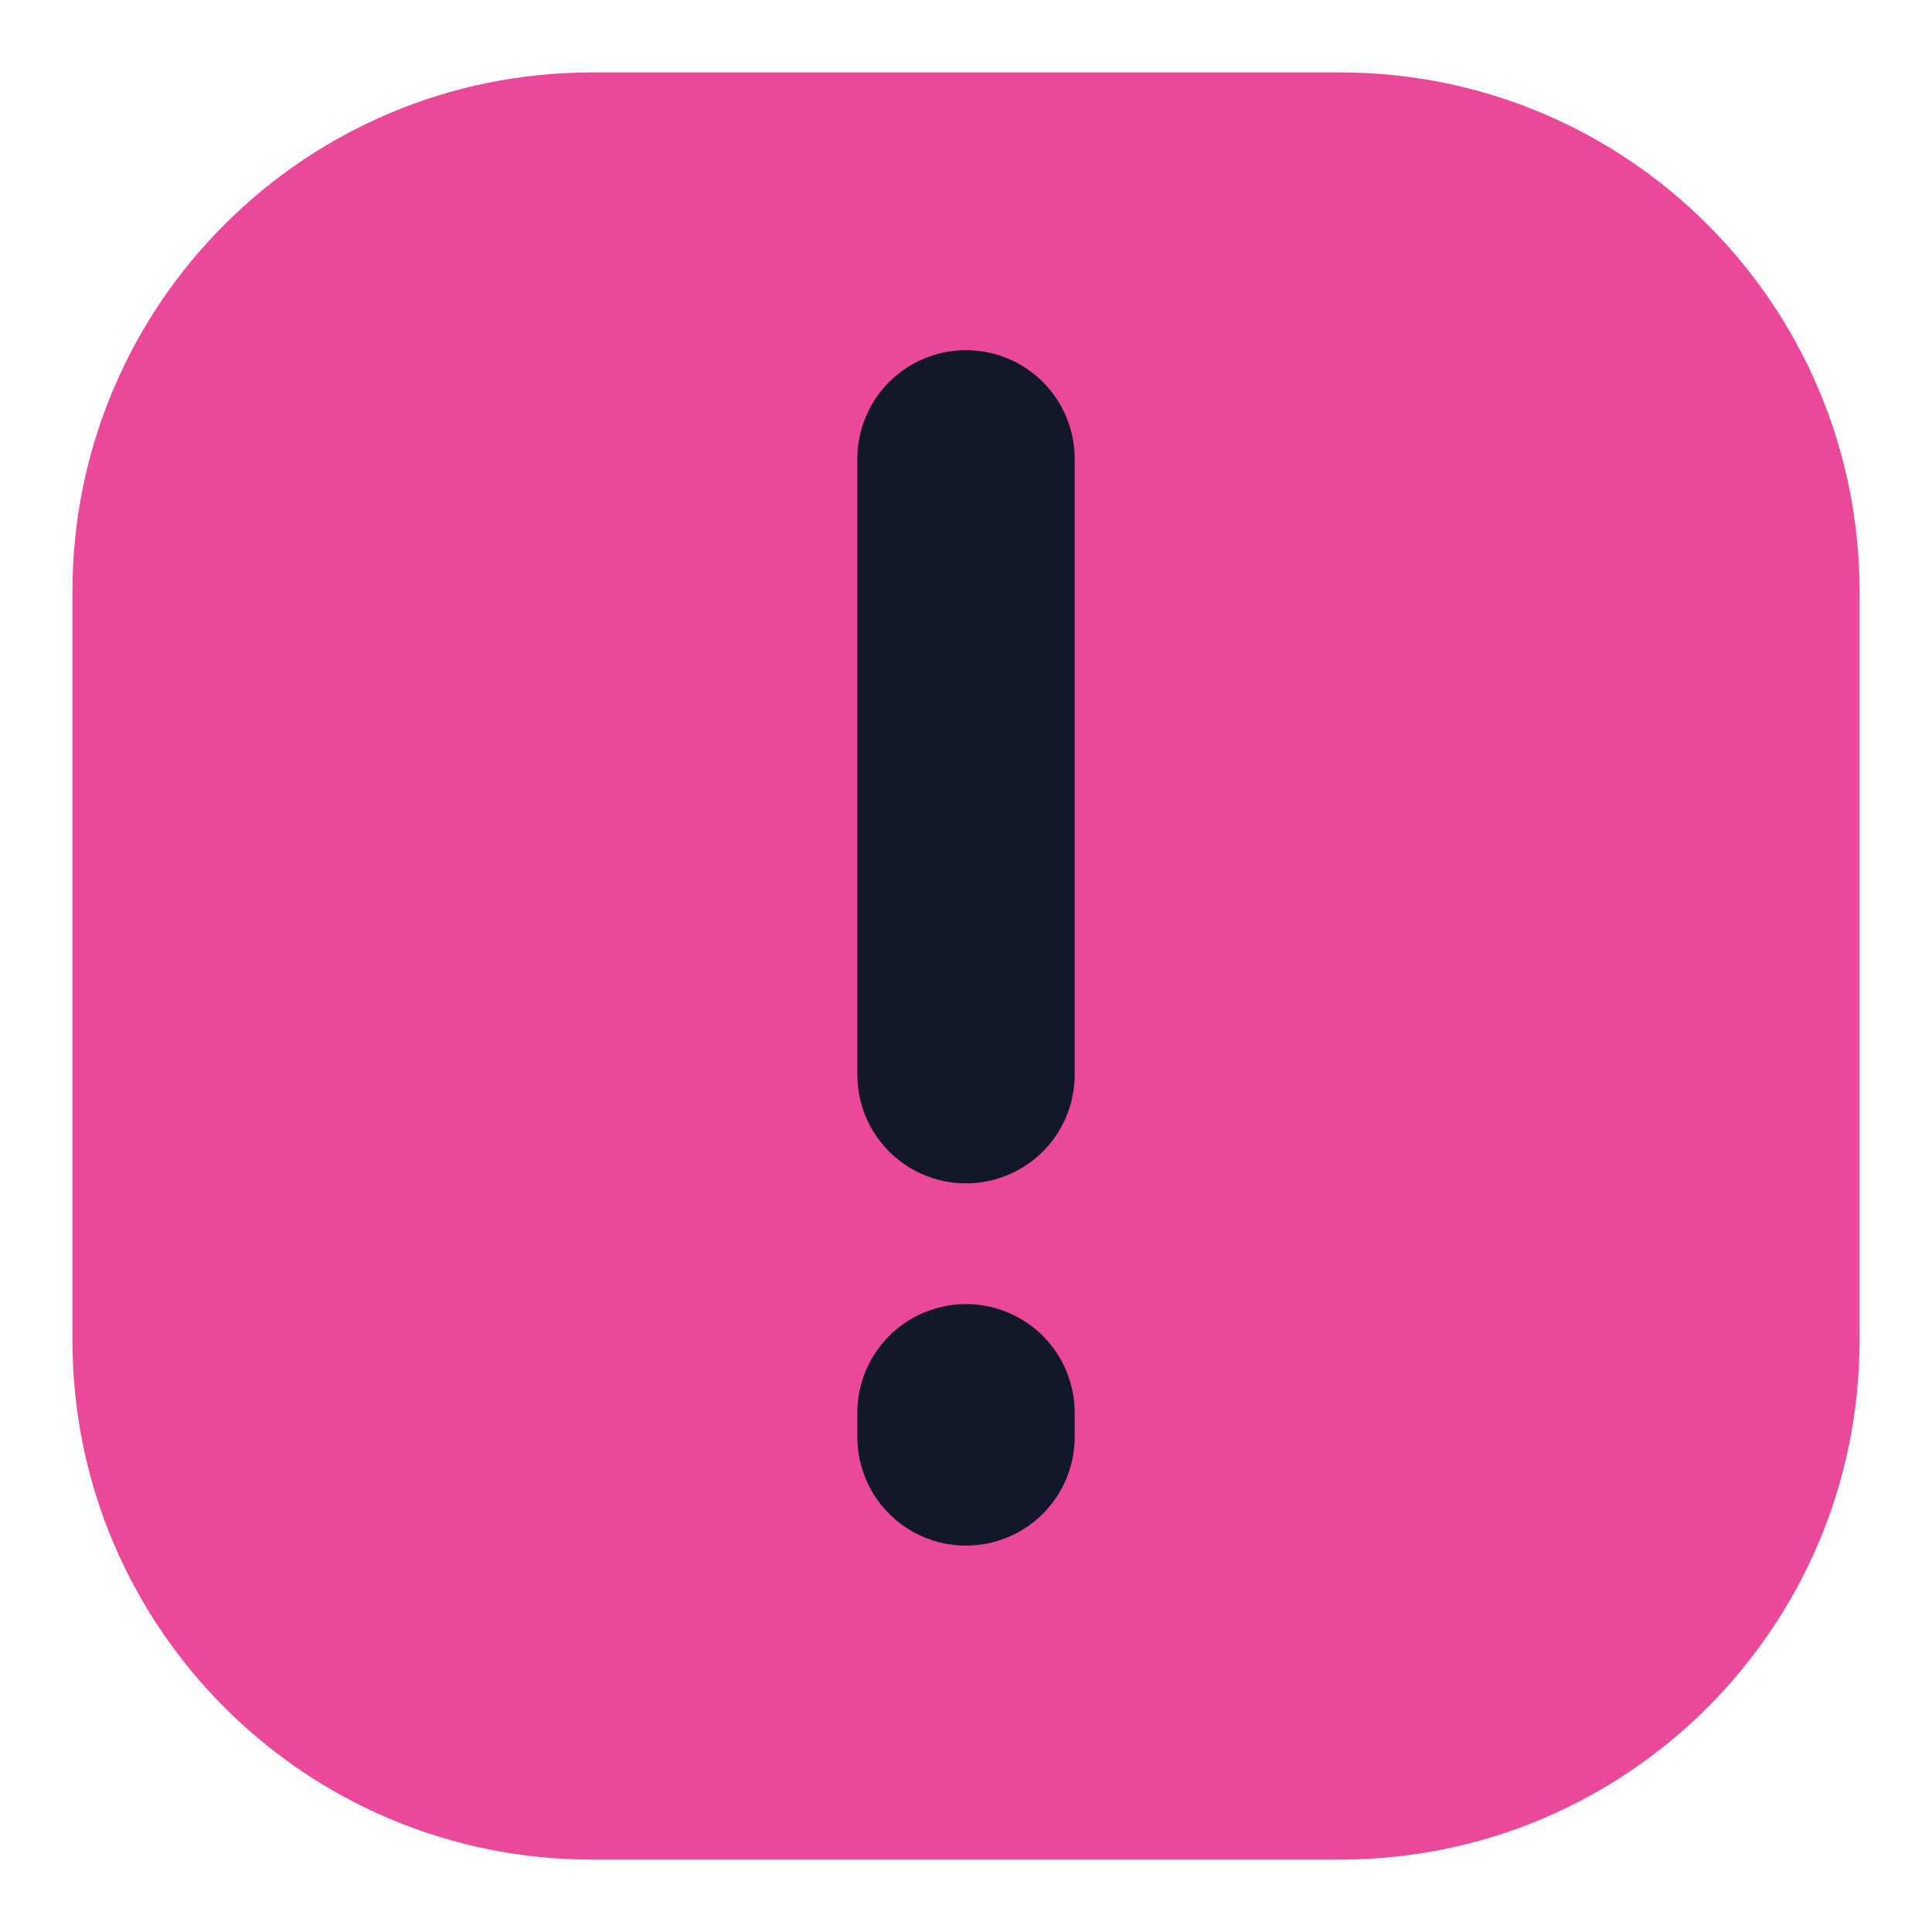
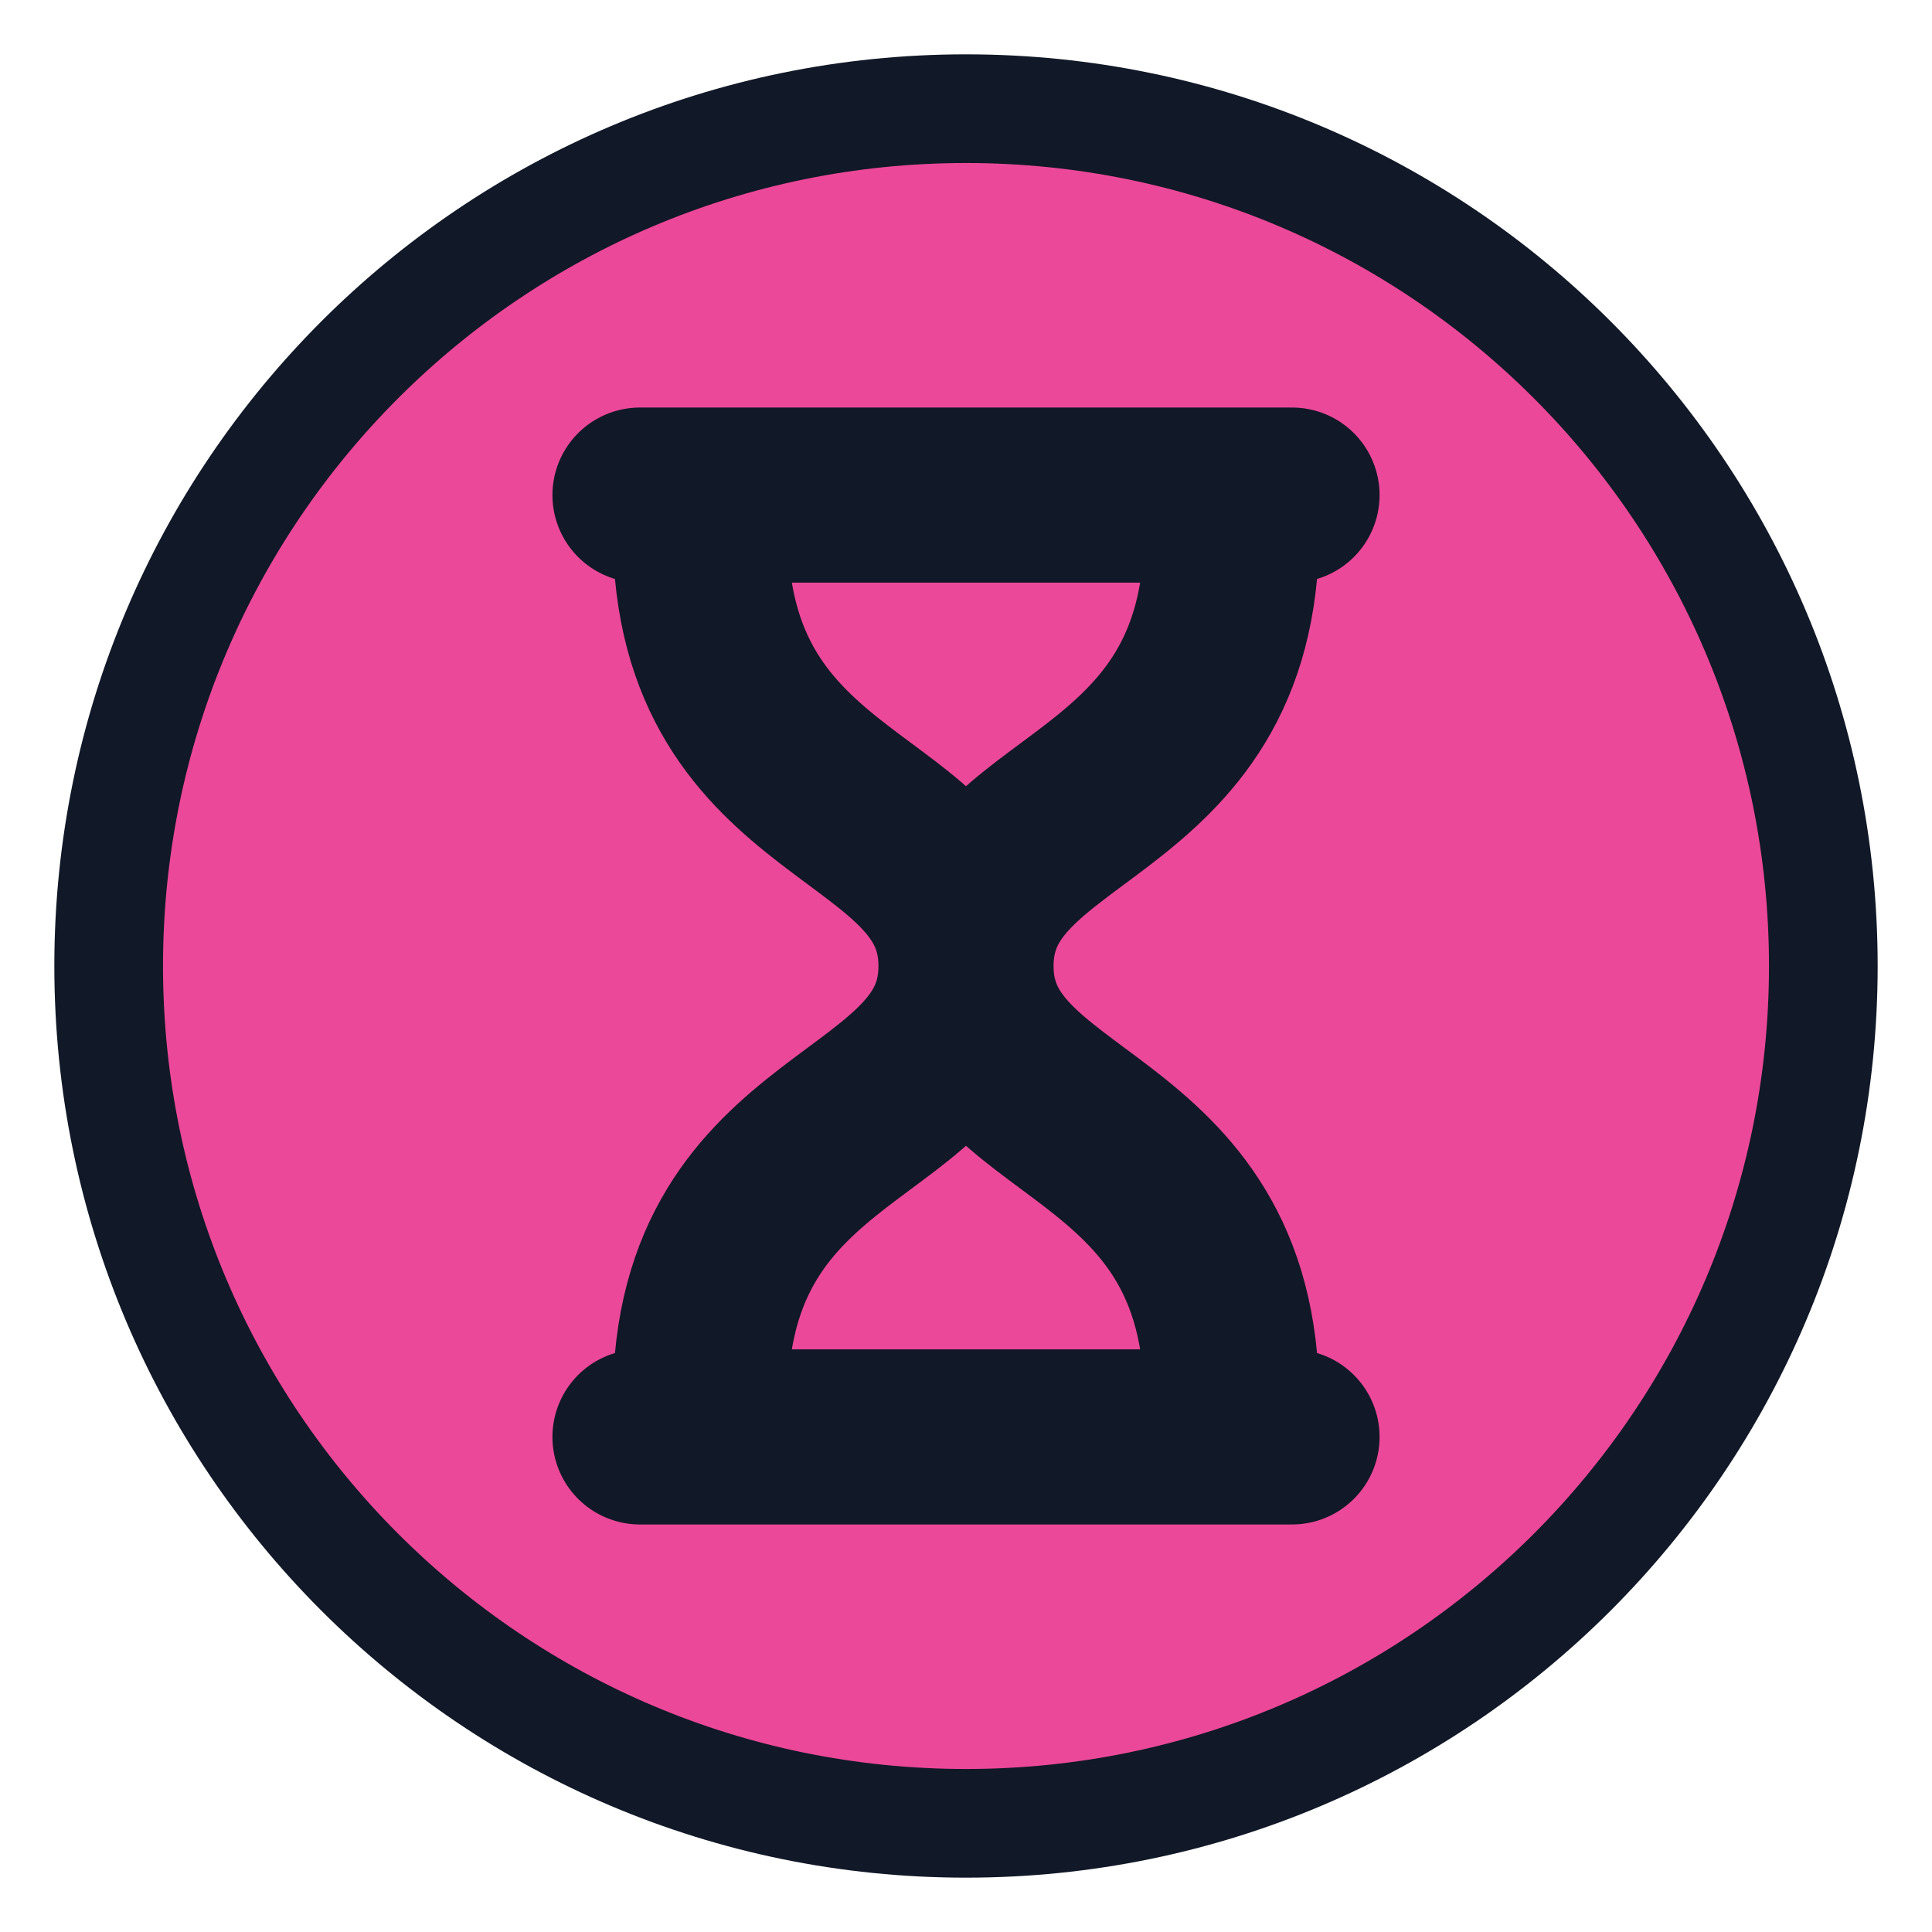
<svg xmlns="http://www.w3.org/2000/svg" width="16" height="16" viewBox="0 0 16 16" role="img" aria-label="pending">
-   <rect x="0.6" y="0.6" width="14.8" height="14.8" rx="4.3" fill="#EC4899" />
-   <path d="M8 3.8v5.1 M8 11.7v.2" stroke="#111827" stroke-width="1.8" stroke-linecap="round" stroke-linejoin="round" fill="none" />
+   <circle cx="8" cy="8" r="7.1" fill="#EC4899" stroke="#111827" stroke-width="0.9" />
+   <path d="M5.3 4.1h5.4M5.3 11.9h5.4M5.8 4.4c0 2.4 2.2 2.2 2.2 3.6s-2.2 1.2-2.2 3.6m4.4-7.2c0 2.4-2.2 2.2-2.2 3.6s2.2 1.2 2.2 3.6" fill="none" stroke="#111827" stroke-width="1.45" stroke-linecap="round" stroke-linejoin="round" />
</svg>
